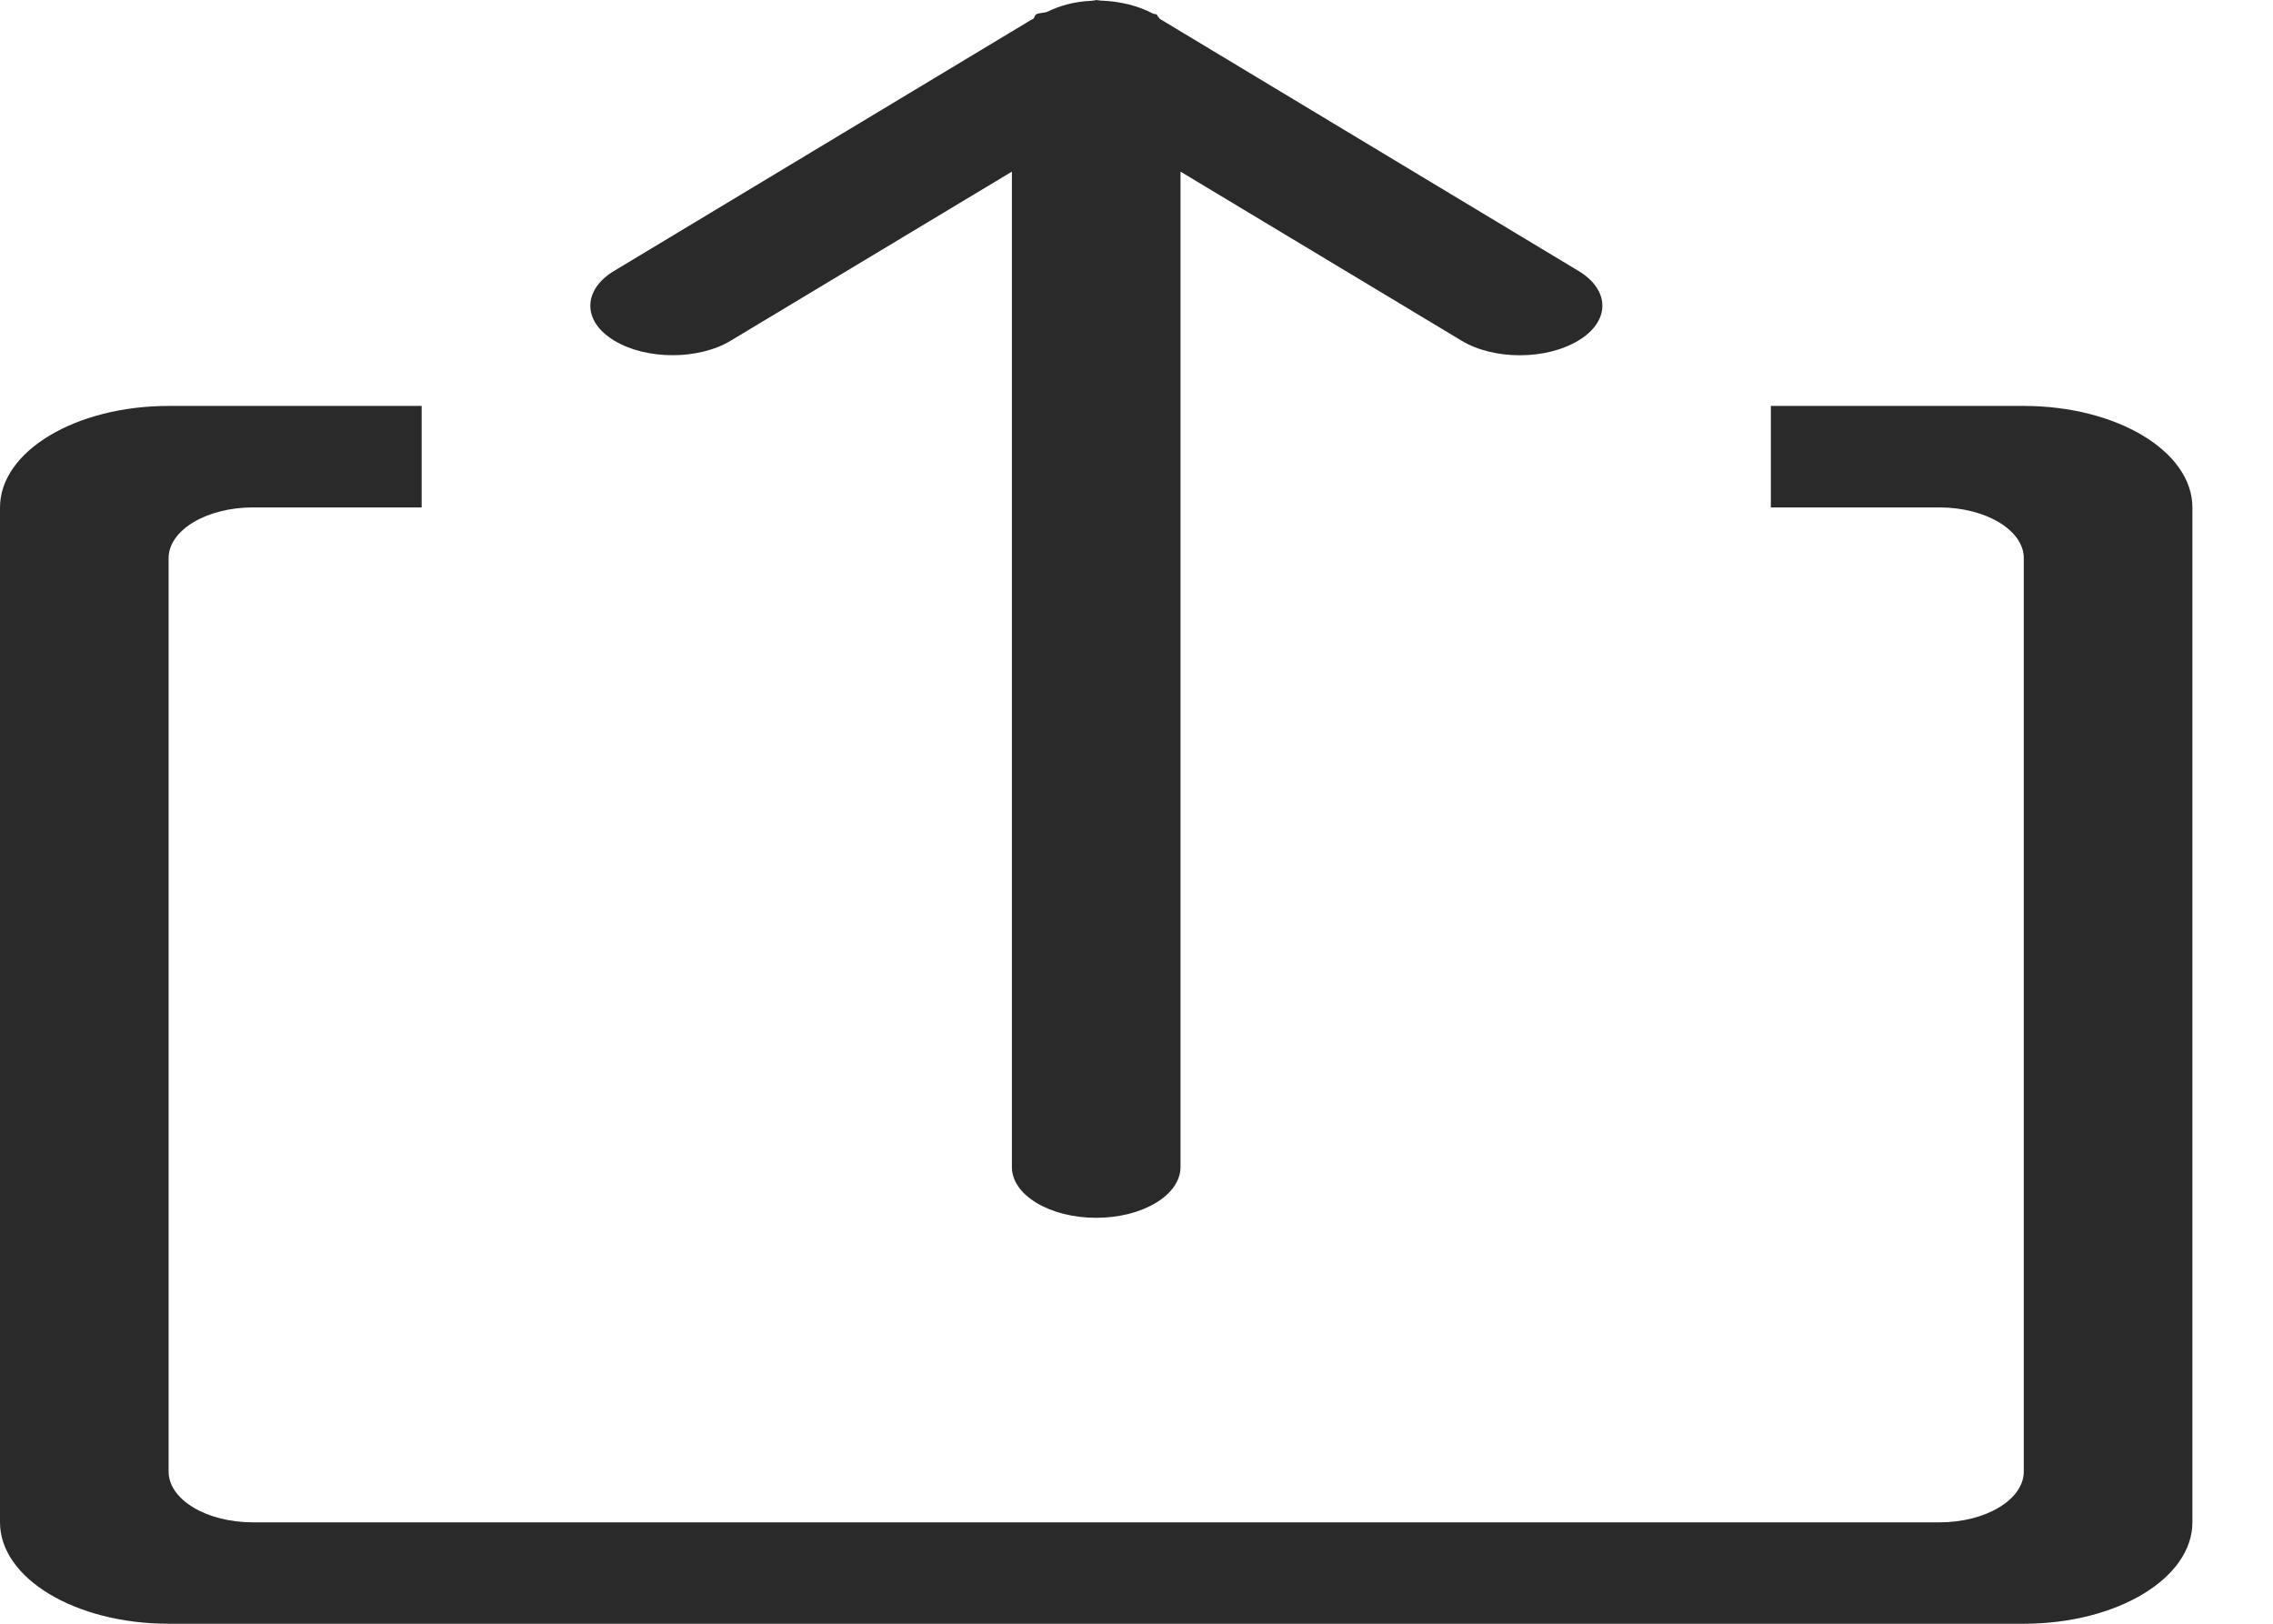
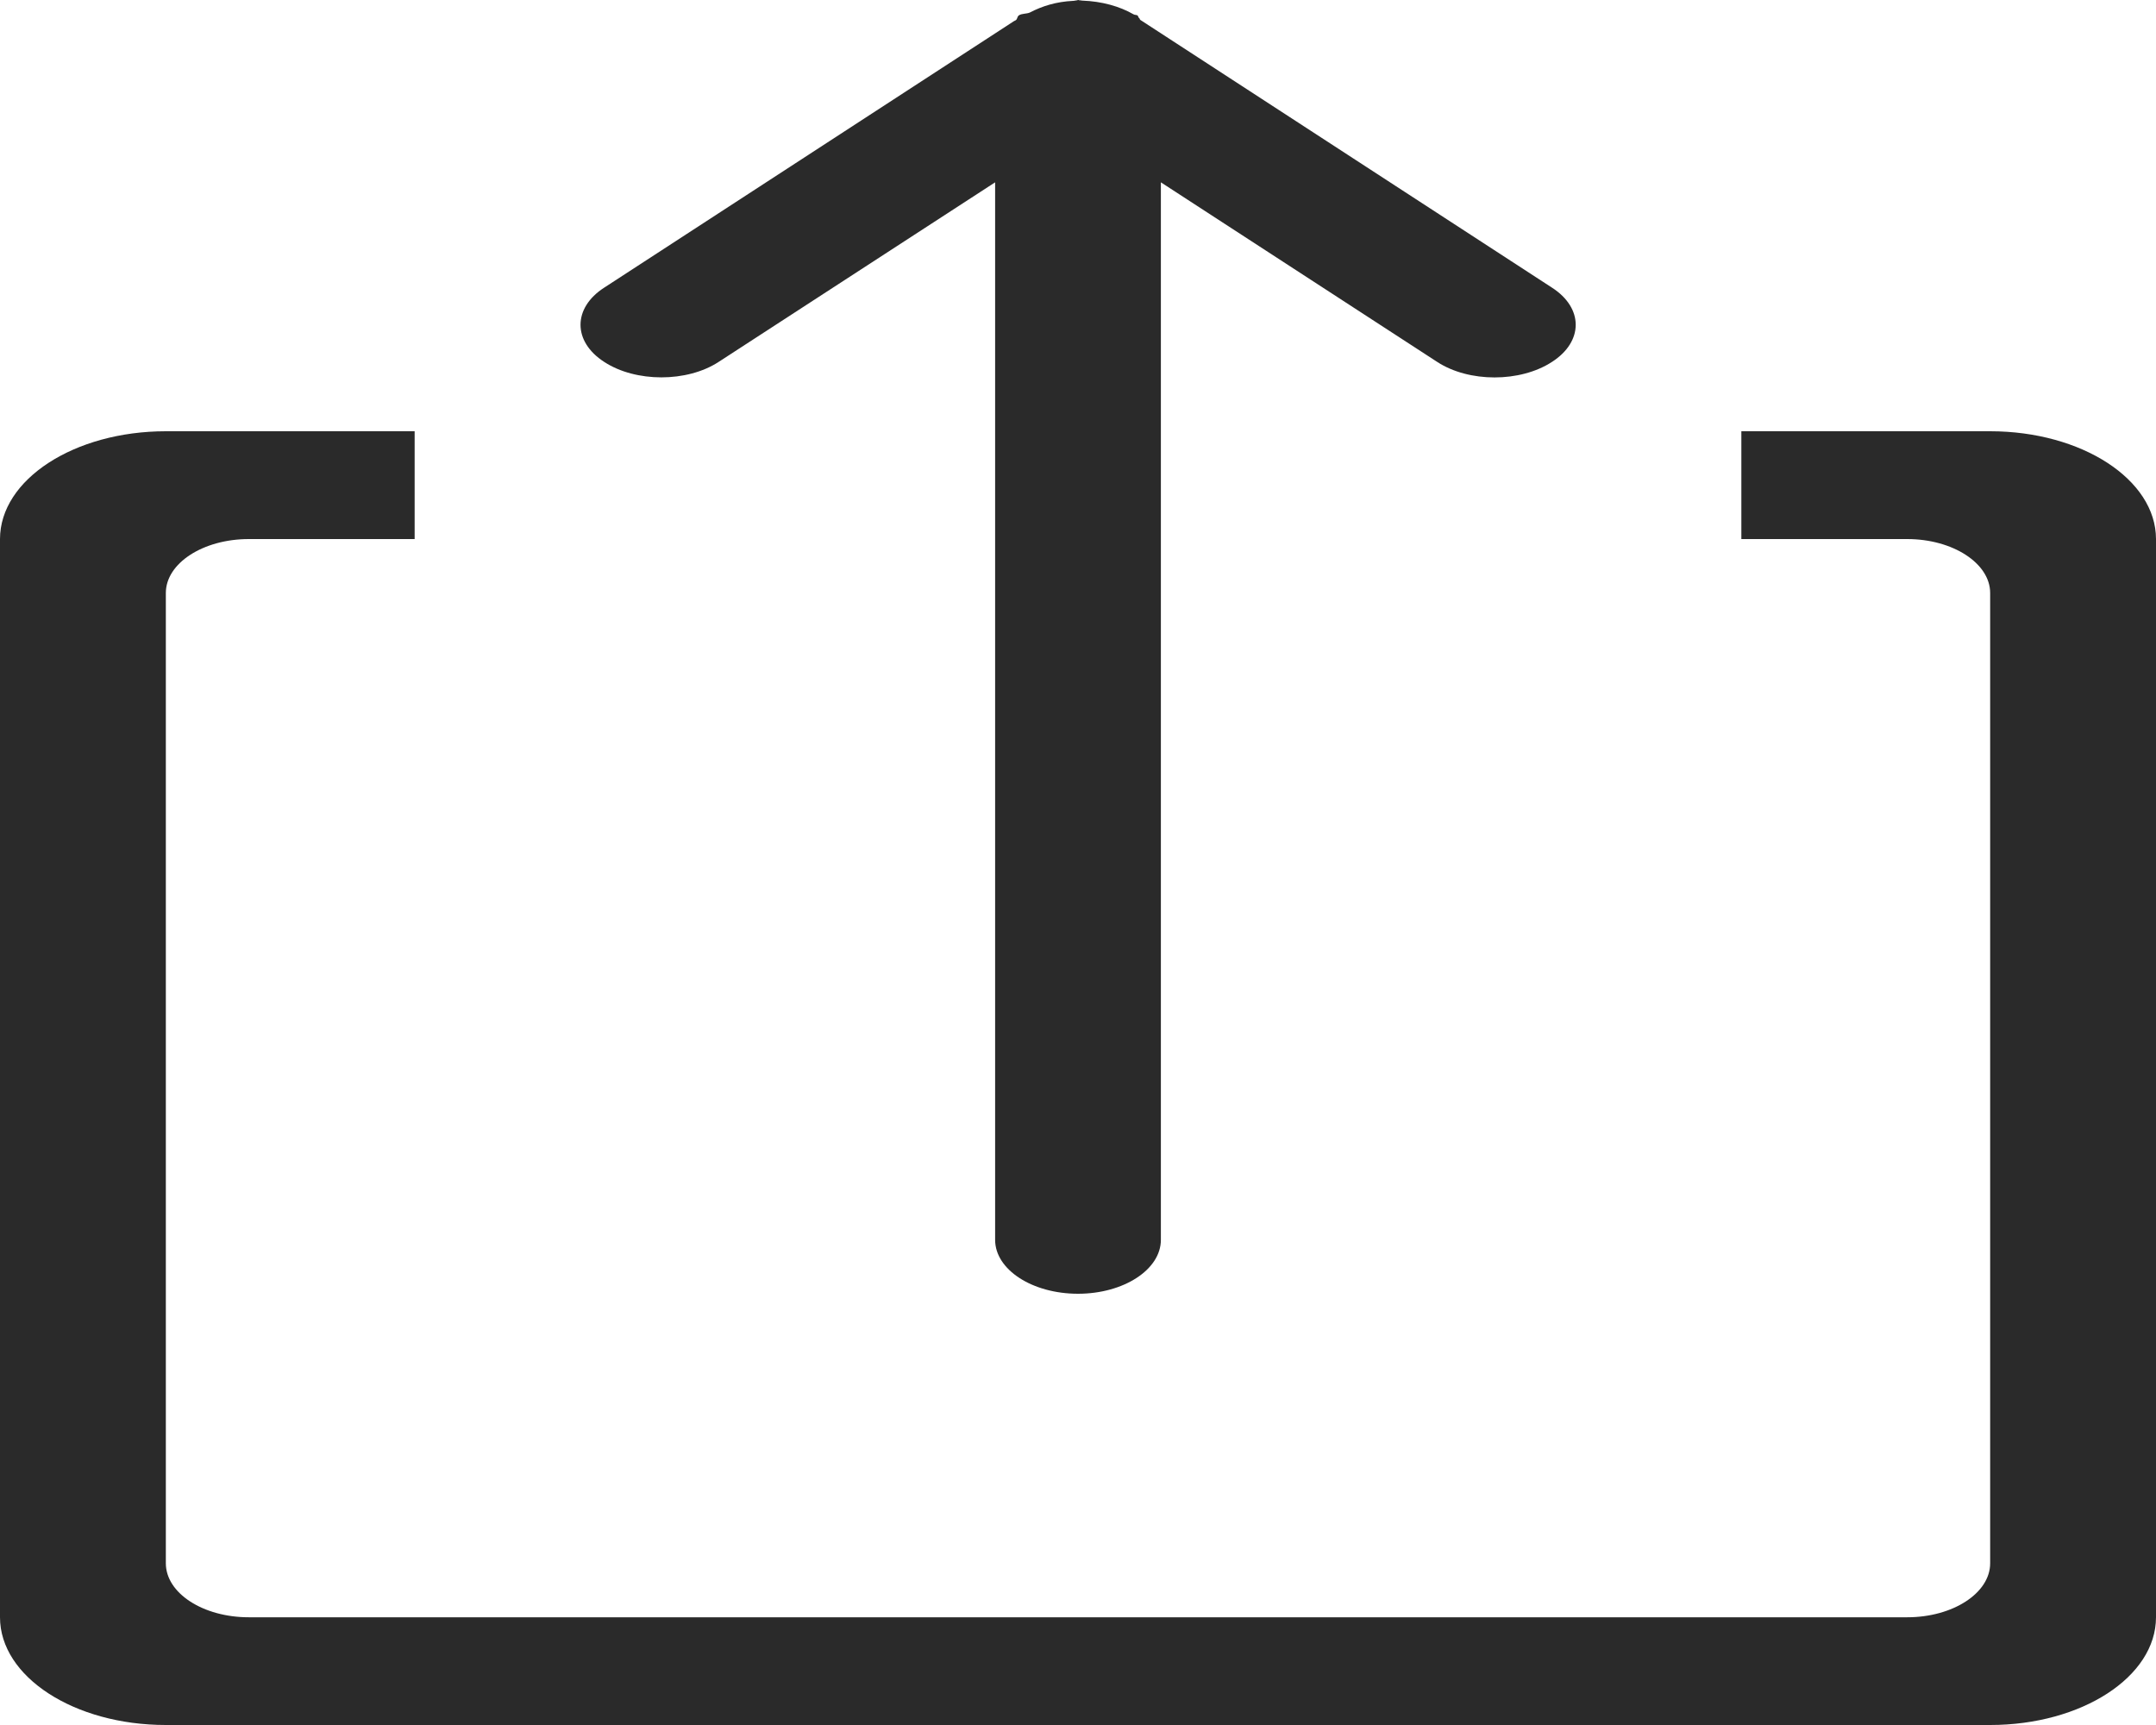
- <svg xmlns="http://www.w3.org/2000/svg" width="28" height="20" viewBox="0 0 28 20" fill="none">
-   <path fill-rule="evenodd" clip-rule="evenodd" d="M24.93 20H2.077C0.929 20 0 19.441 0 18.751V6.25C0 5.56 0.929 5 2.077 5H5.194V6.25H3.116C2.543 6.25 2.077 6.531 2.077 6.875V18.125C2.077 18.471 2.543 18.751 3.116 18.751H23.891C24.462 18.751 24.93 18.471 24.93 18.125V6.875C24.93 6.531 24.462 6.25 23.891 6.25H21.814V5H24.93C26.077 5 27.007 5.56 27.007 6.25V18.751C27.007 19.441 26.077 20 24.93 20ZM18.004 4.196L14.542 2.114V14.375C14.542 14.72 14.075 15 13.504 15C12.93 15 12.465 14.72 12.465 14.375V2.114L9.002 4.196C8.607 4.435 7.963 4.435 7.568 4.196C7.173 3.96 7.173 3.571 7.568 3.335L12.7 0.246C12.706 0.241 12.718 0.239 12.725 0.234C12.748 0.218 12.739 0.194 12.764 0.177C12.804 0.155 12.86 0.162 12.901 0.145C13.055 0.07 13.233 0.019 13.443 0.01C13.46 0.01 13.475 0.004 13.489 0.004C13.495 0.004 13.499 0 13.506 0C13.512 0 13.516 0.002 13.523 0.004C13.535 0.002 13.543 0.007 13.556 0.007C13.803 0.015 14.027 0.074 14.2 0.166C14.214 0.175 14.237 0.171 14.249 0.179C14.262 0.189 14.256 0.202 14.27 0.21C14.279 0.215 14.277 0.225 14.285 0.231L19.441 3.335C19.838 3.571 19.838 3.96 19.441 4.196C19.042 4.436 18.4 4.436 18.004 4.196Z" fill="#2A2A2A" />
+ <svg xmlns="http://www.w3.org/2000/svg" width="25" height="20" viewBox="0 0 25 20" fill="none">
+   <path fill-rule="evenodd" clip-rule="evenodd" d="M23.077 20H1.923C0.86 20 0 19.441 0 18.751V6.25C0 5.56 0.86 5 1.923 5H4.808V6.25H2.885C2.354 6.25 1.923 6.531 1.923 6.875V18.125C1.923 18.471 2.354 18.751 2.885 18.751H22.115C22.644 18.751 23.077 18.471 23.077 18.125V6.875C23.077 6.531 22.644 6.25 22.115 6.25H20.192V5H23.077C24.139 5 25 5.56 25 6.25V18.751C25 19.441 24.139 20 23.077 20ZM16.665 4.196L13.461 2.114V14.375C13.461 14.72 13.029 15 12.5 15C11.969 15 11.539 14.72 11.539 14.375V2.114L8.333 4.196C7.967 4.435 7.371 4.435 7.006 4.196C6.64 3.96 6.64 3.571 7.006 3.335L11.756 0.246C11.762 0.241 11.773 0.239 11.779 0.234C11.8 0.218 11.792 0.194 11.816 0.177C11.852 0.155 11.904 0.162 11.942 0.145C12.085 0.07 12.25 0.019 12.444 0.01C12.46 0.01 12.473 0.004 12.487 0.004C12.492 0.004 12.496 0 12.502 0C12.508 0 12.512 0.002 12.517 0.004C12.529 0.002 12.537 0.007 12.548 0.007C12.777 0.015 12.985 0.074 13.144 0.166C13.158 0.175 13.179 0.171 13.19 0.179C13.202 0.189 13.196 0.202 13.21 0.21C13.217 0.215 13.215 0.225 13.223 0.231L17.996 3.335C18.363 3.571 18.363 3.96 17.996 4.196C17.627 4.436 17.033 4.436 16.665 4.196Z" fill="#2A2A2A" />
</svg>
